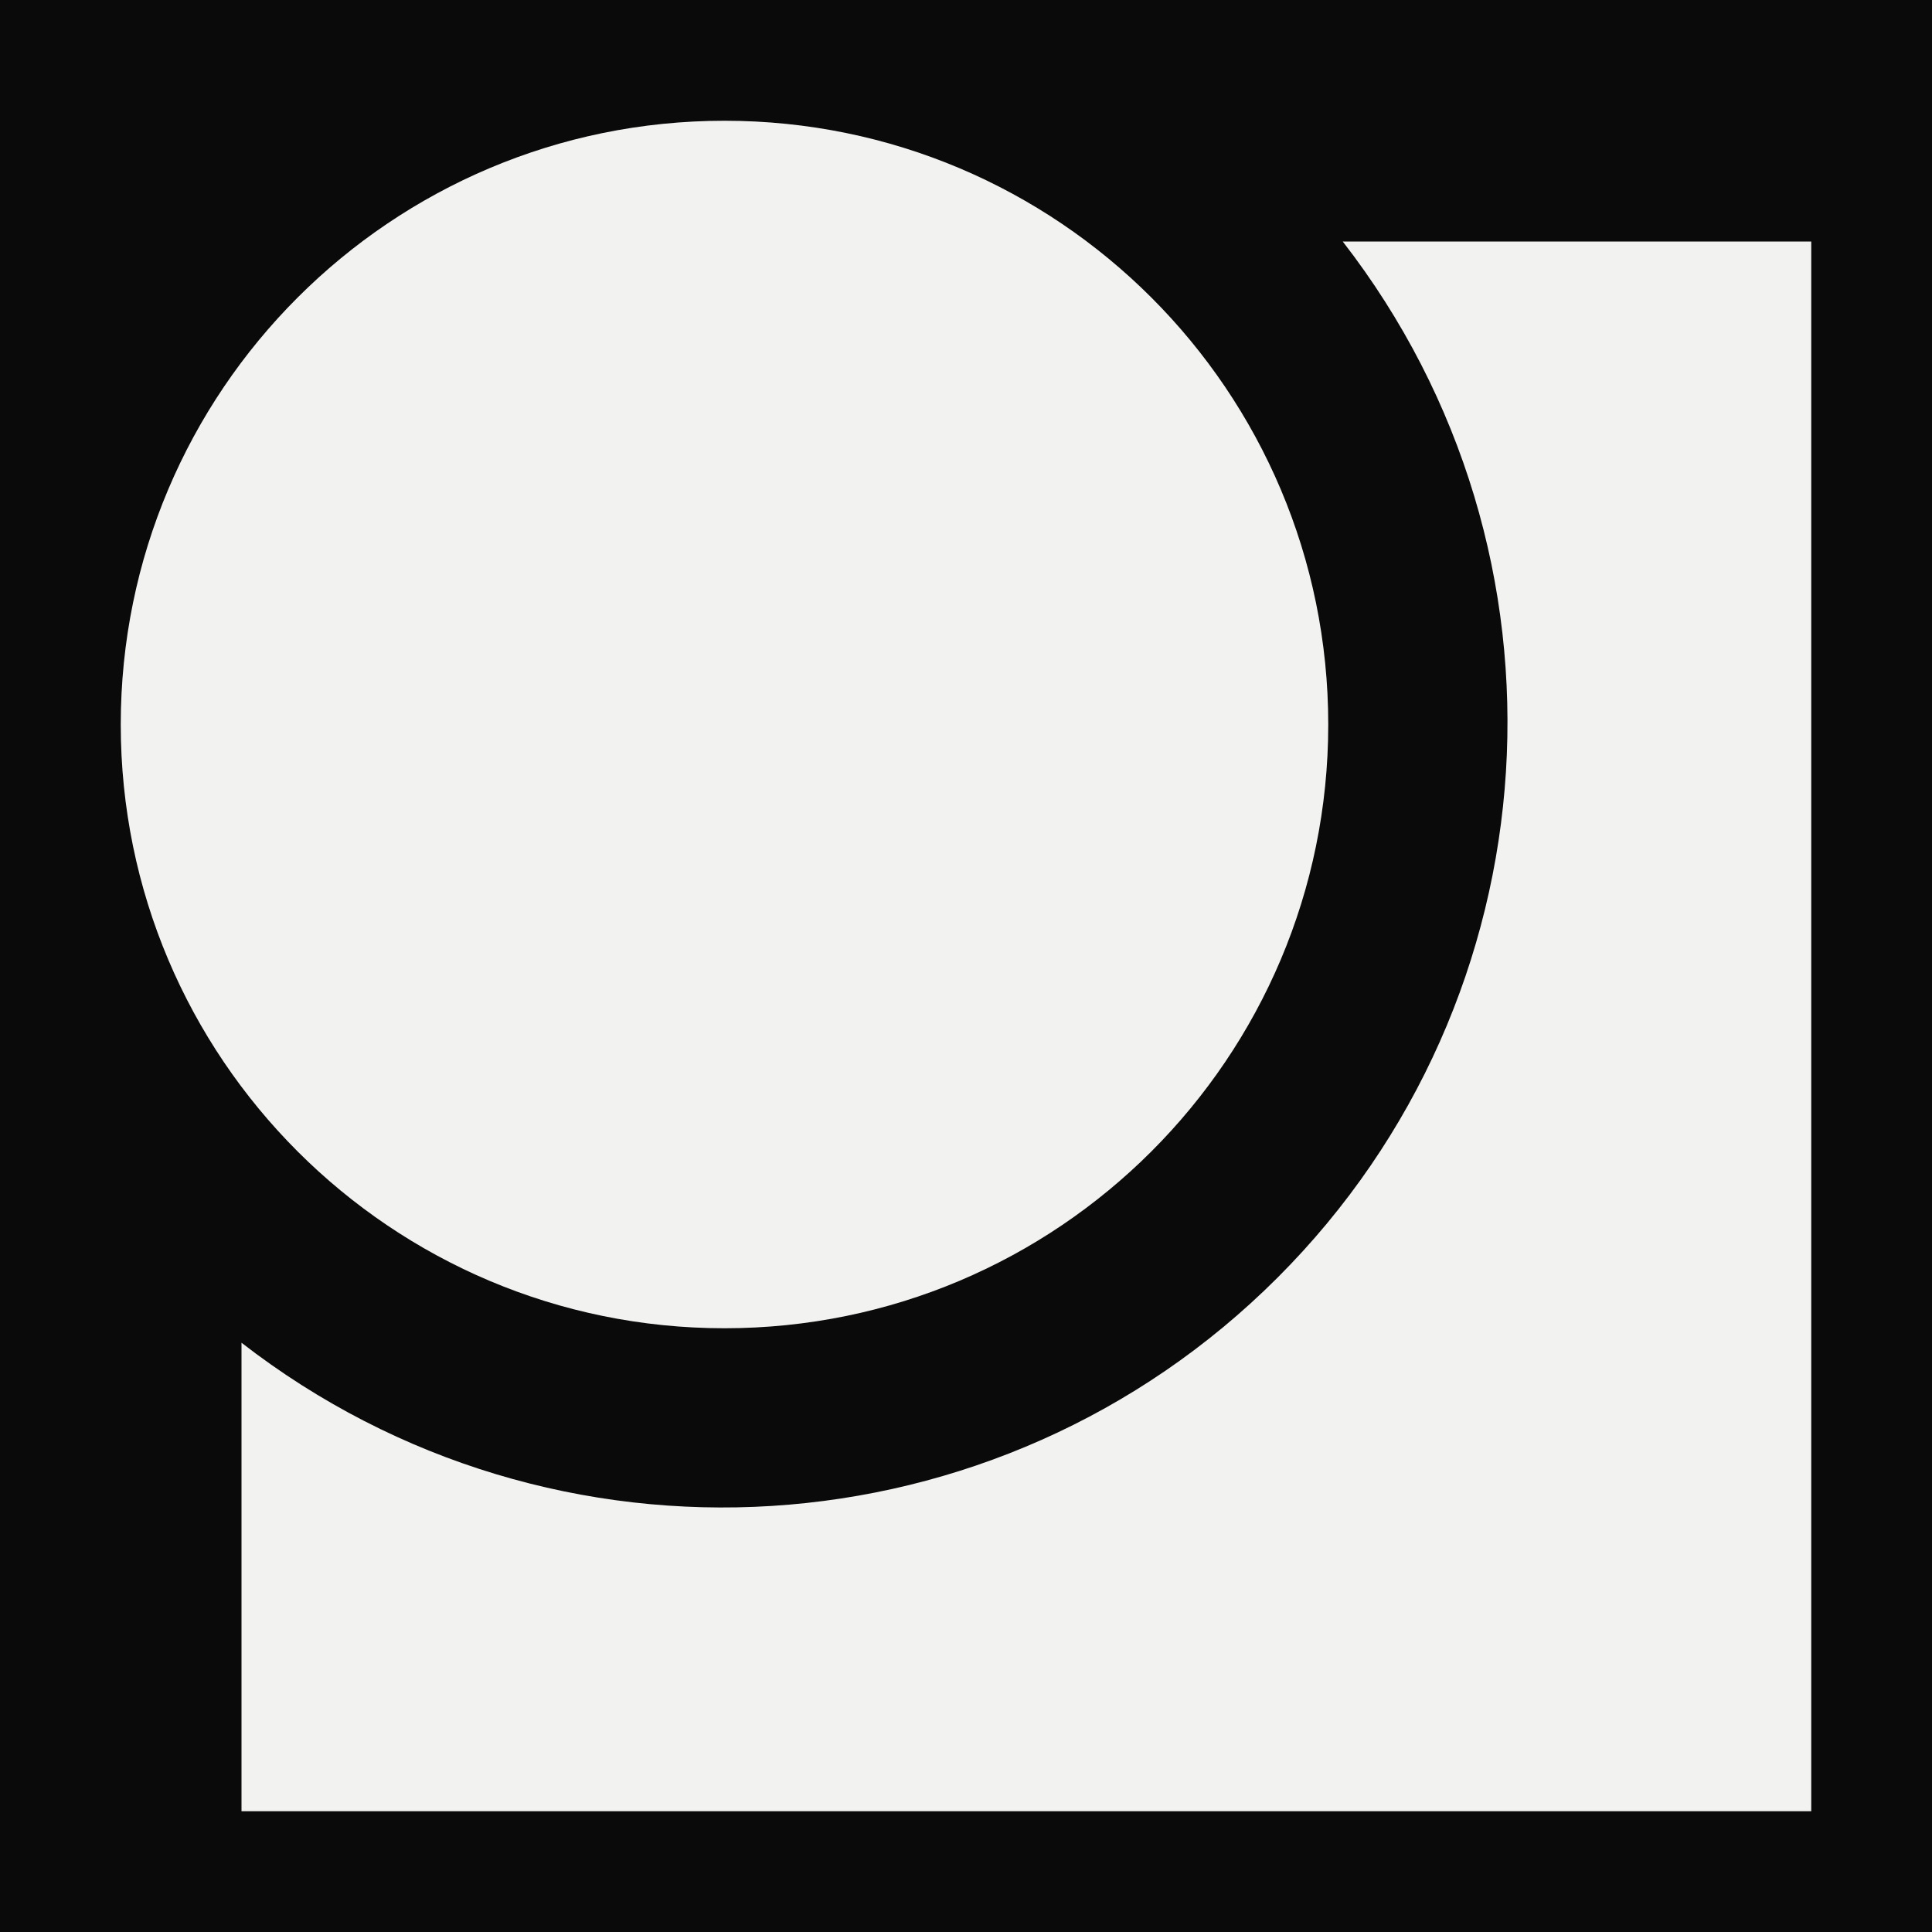
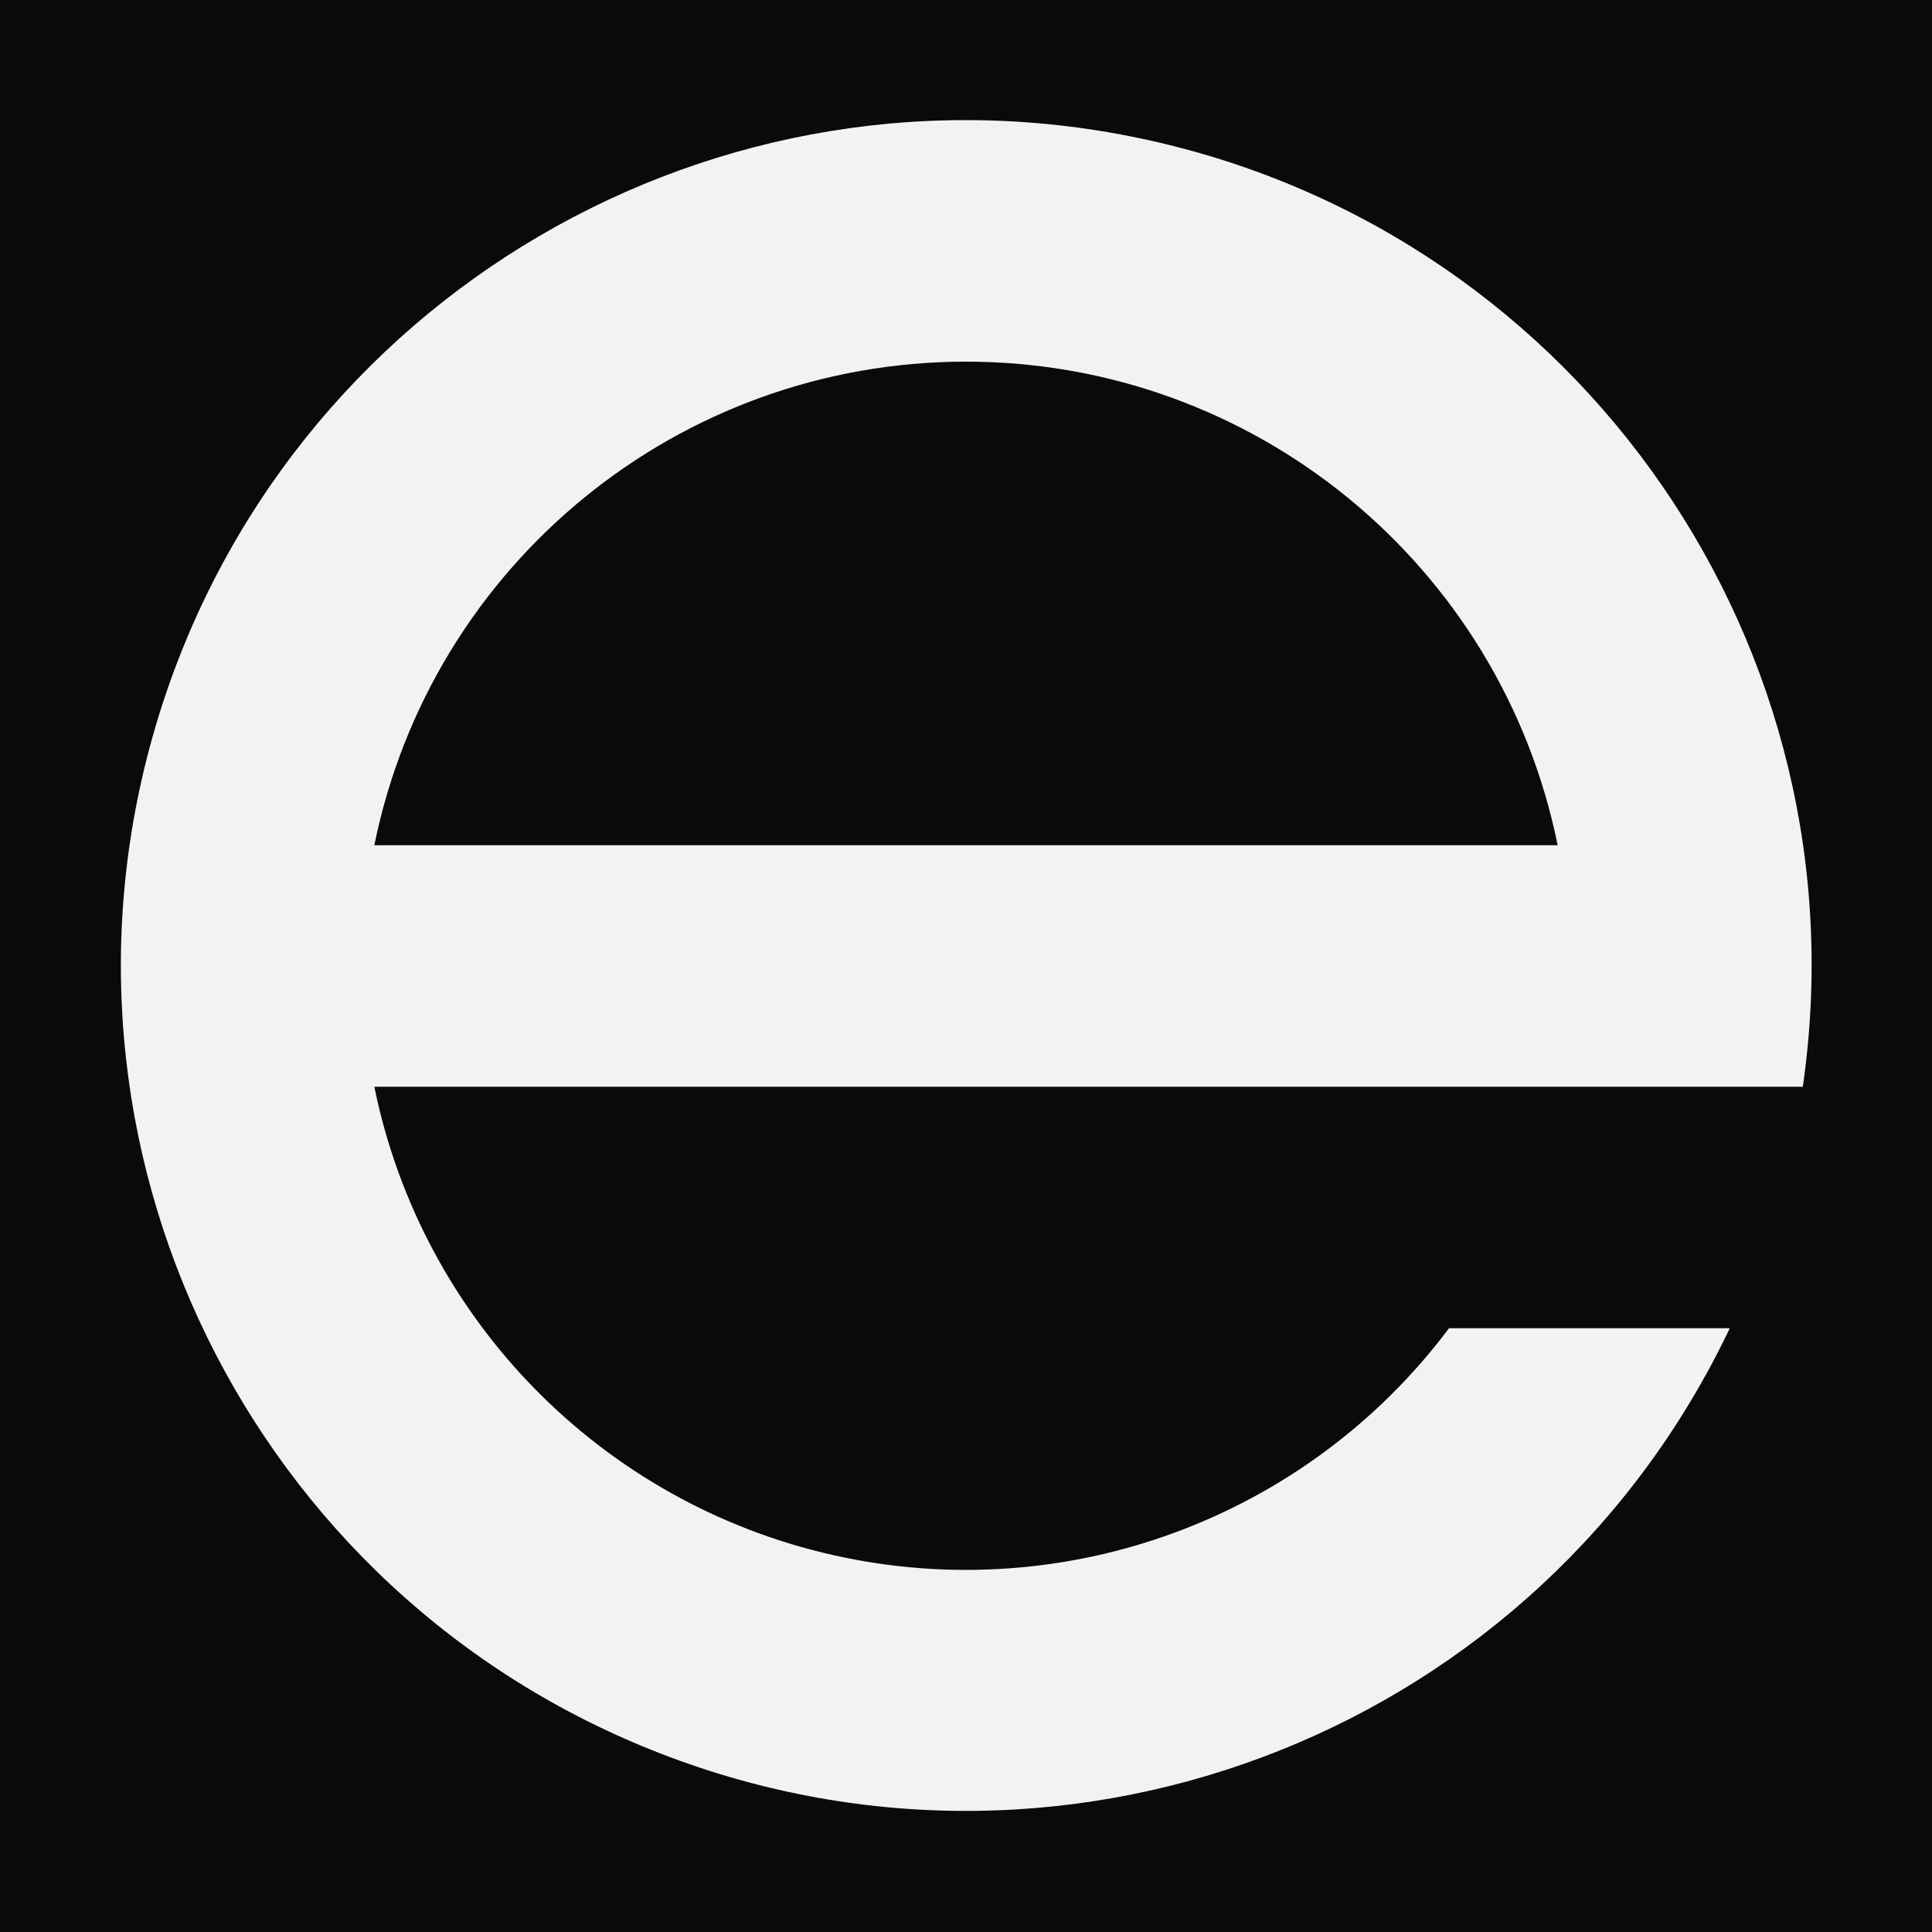
<svg xmlns="http://www.w3.org/2000/svg" viewBox="0 0 32 32" width="32" height="32" shape-rendering="geometricPrecision">
  <rect width="32" height="32" fill="#0A0A0B" />
-   <circle cx="12" cy="12" r="10" fill="#F2F2F0" />
-   <path d="M22.24 4H30V30H4V22.24A13 13 0 0 0 22.24 4Z" fill="#F2F2F0" />
+   <path fill="#F2F2F0" fill-rule="evenodd" d="M29.86 18A14 14 0 1 0 28.65 22L24 22A10 10 0 0 1 6.2 18ZM6.2 14A10 10 0 0 1 25.8 14Z" />
</svg>
